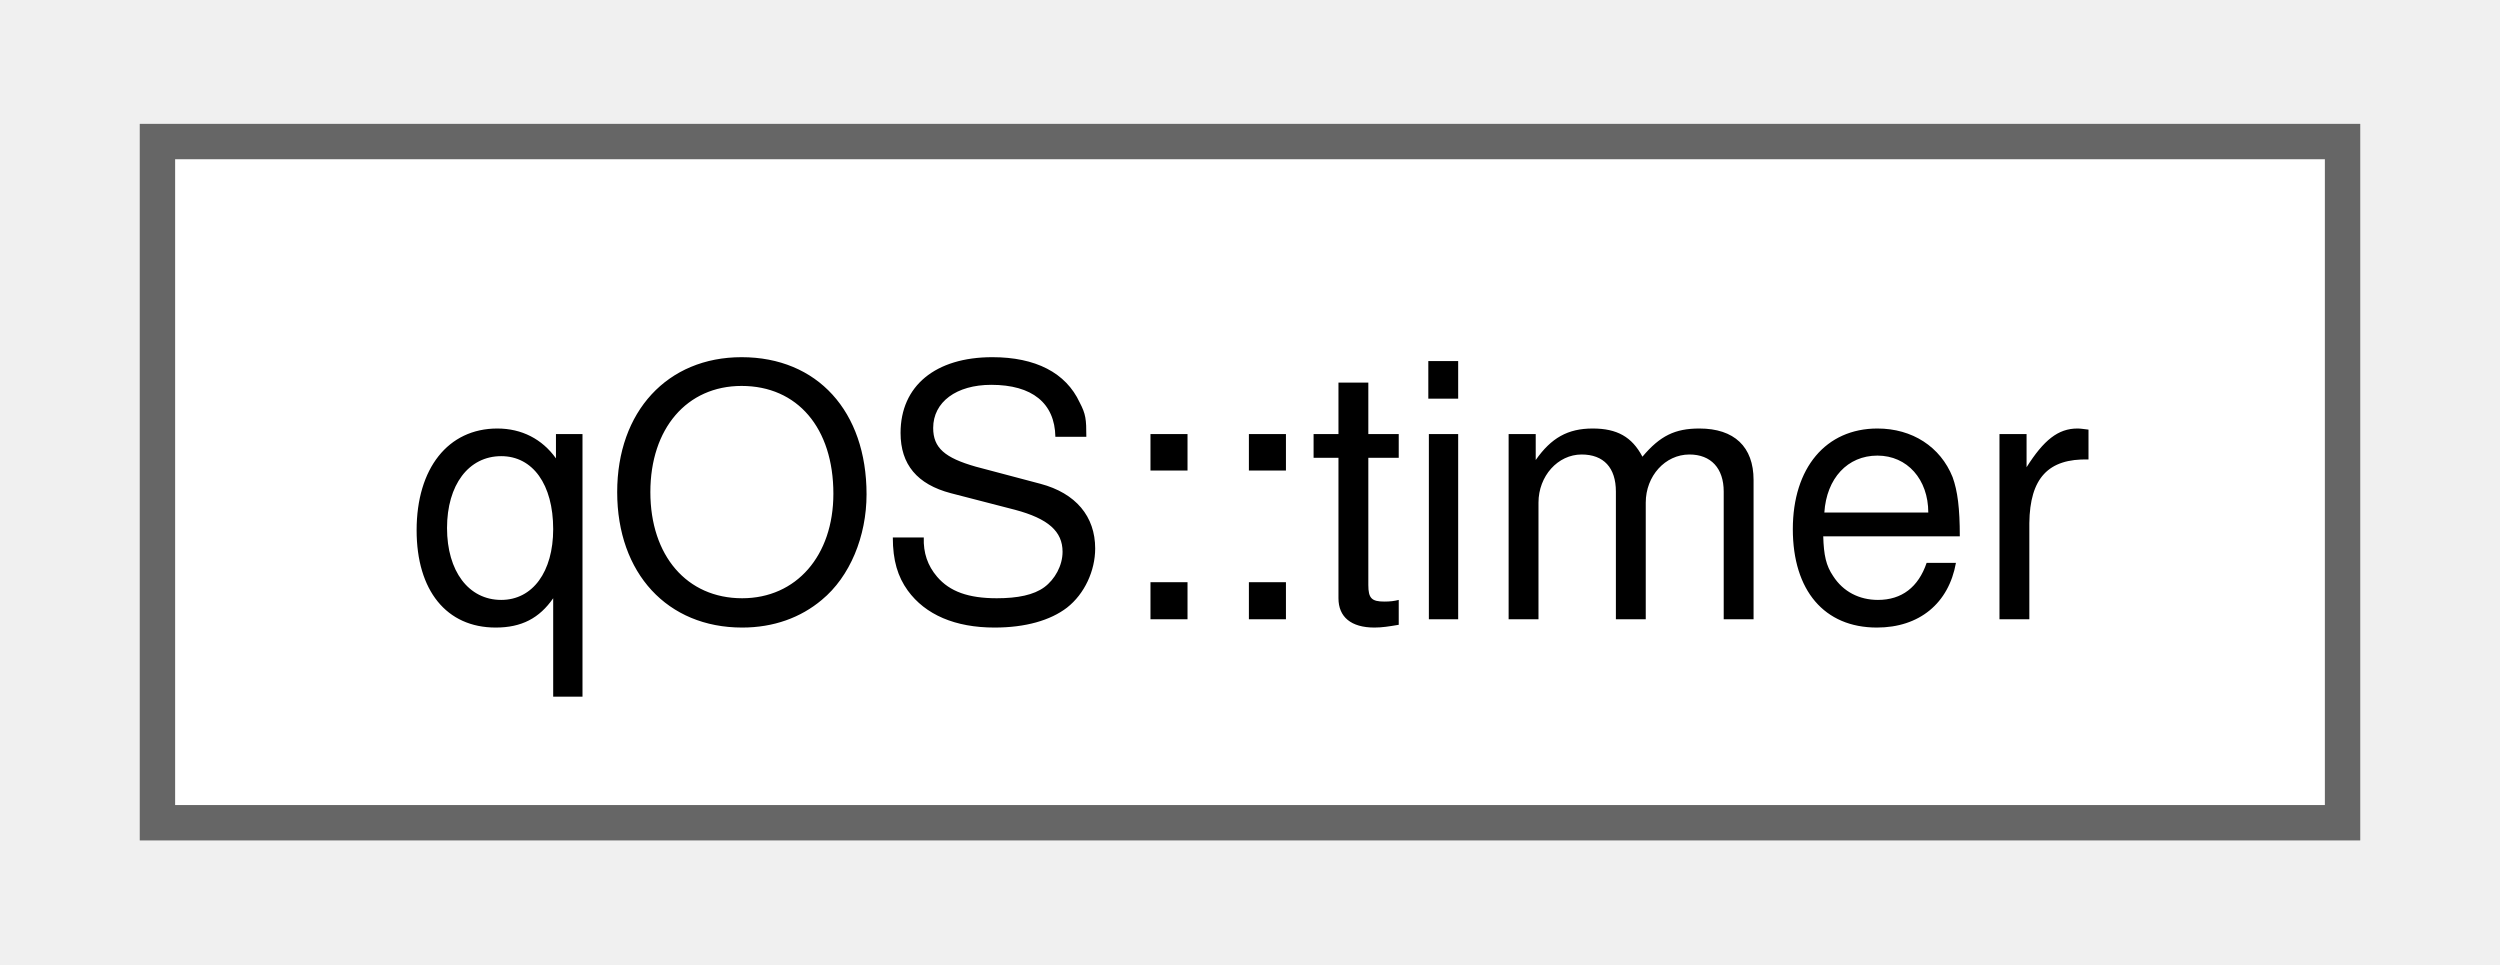
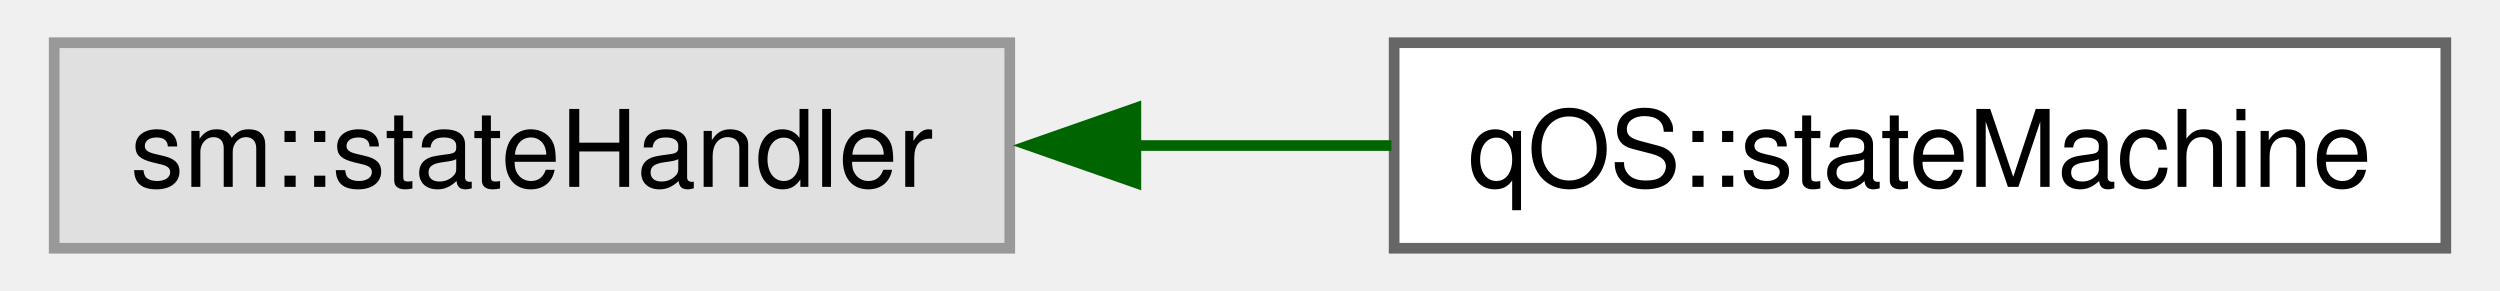
- <svg xmlns="http://www.w3.org/2000/svg" xmlns:xlink="http://www.w3.org/1999/xlink" width="70pt" height="27pt" viewBox="0.00 0.00 69.75 27.25">
+ <svg xmlns="http://www.w3.org/2000/svg" xmlns:xlink="http://www.w3.org/1999/xlink" width="232pt" height="27pt" viewBox="0.00 0.00 232.00 27.25">
  <g id="graph0" class="graph" transform="scale(1 1) rotate(0) translate(4 23.25)">
    <g id="Node000000" class="node">
      <g id="a_Node000000">
-         <a xlink:href="classq_o_s_1_1timer.html" target="_top" xlink:title="A non-blocking Timer object.">
-           <polygon fill="white" stroke="#666666" points="61.75,-19.25 0,-19.25 0,0 61.75,0 61.75,-19.25" />
-           <text text-anchor="middle" x="30.88" y="-5.75" font-family="Helvetica,sans-Serif" font-size="10.00">qOS::timer</text>
+         <a xlink:title=" ">
+           <polygon fill="#e0e0e0" stroke="#999999" points="89.5,-19.25 0,-19.25 0,0 89.5,0 89.5,-19.25" />
+           <text text-anchor="middle" x="44.75" y="-5.75" font-family="Helvetica,sans-Serif" font-size="10.00">sm::stateHandler</text>
+         </a>
+       </g>
+     </g>
+     <g id="Node000001" class="node">
+       <g id="a_Node000001">
+         <a xlink:href="classq_o_s_1_1state_machine.html" target="_top" xlink:title="A FSM(Finite State Machine) object.">
+           <polygon fill="white" stroke="#666666" points="224,-19.25 125.5,-19.25 125.5,0 224,0 224,-19.25" />
+           <text text-anchor="middle" x="174.75" y="-5.75" font-family="Helvetica,sans-Serif" font-size="10.00">qOS::stateMachine</text>
+         </a>
+       </g>
+     </g>
+     <g id="edge7_Node000000_Node000001" class="edge">
+       <g id="a_edge7_Node000000_Node000001">
+         <a xlink:title=" ">
+           <path fill="none" stroke="darkgreen" d="M101.29,-9.62C109.26,-9.62 117.41,-9.62 125.24,-9.62" />
+           <polygon fill="darkgreen" stroke="darkgreen" points="101.31,-6.13 91.31,-9.63 101.31,-13.13 101.31,-6.13" />
        </a>
      </g>
    </g>
  </g>
</svg>
